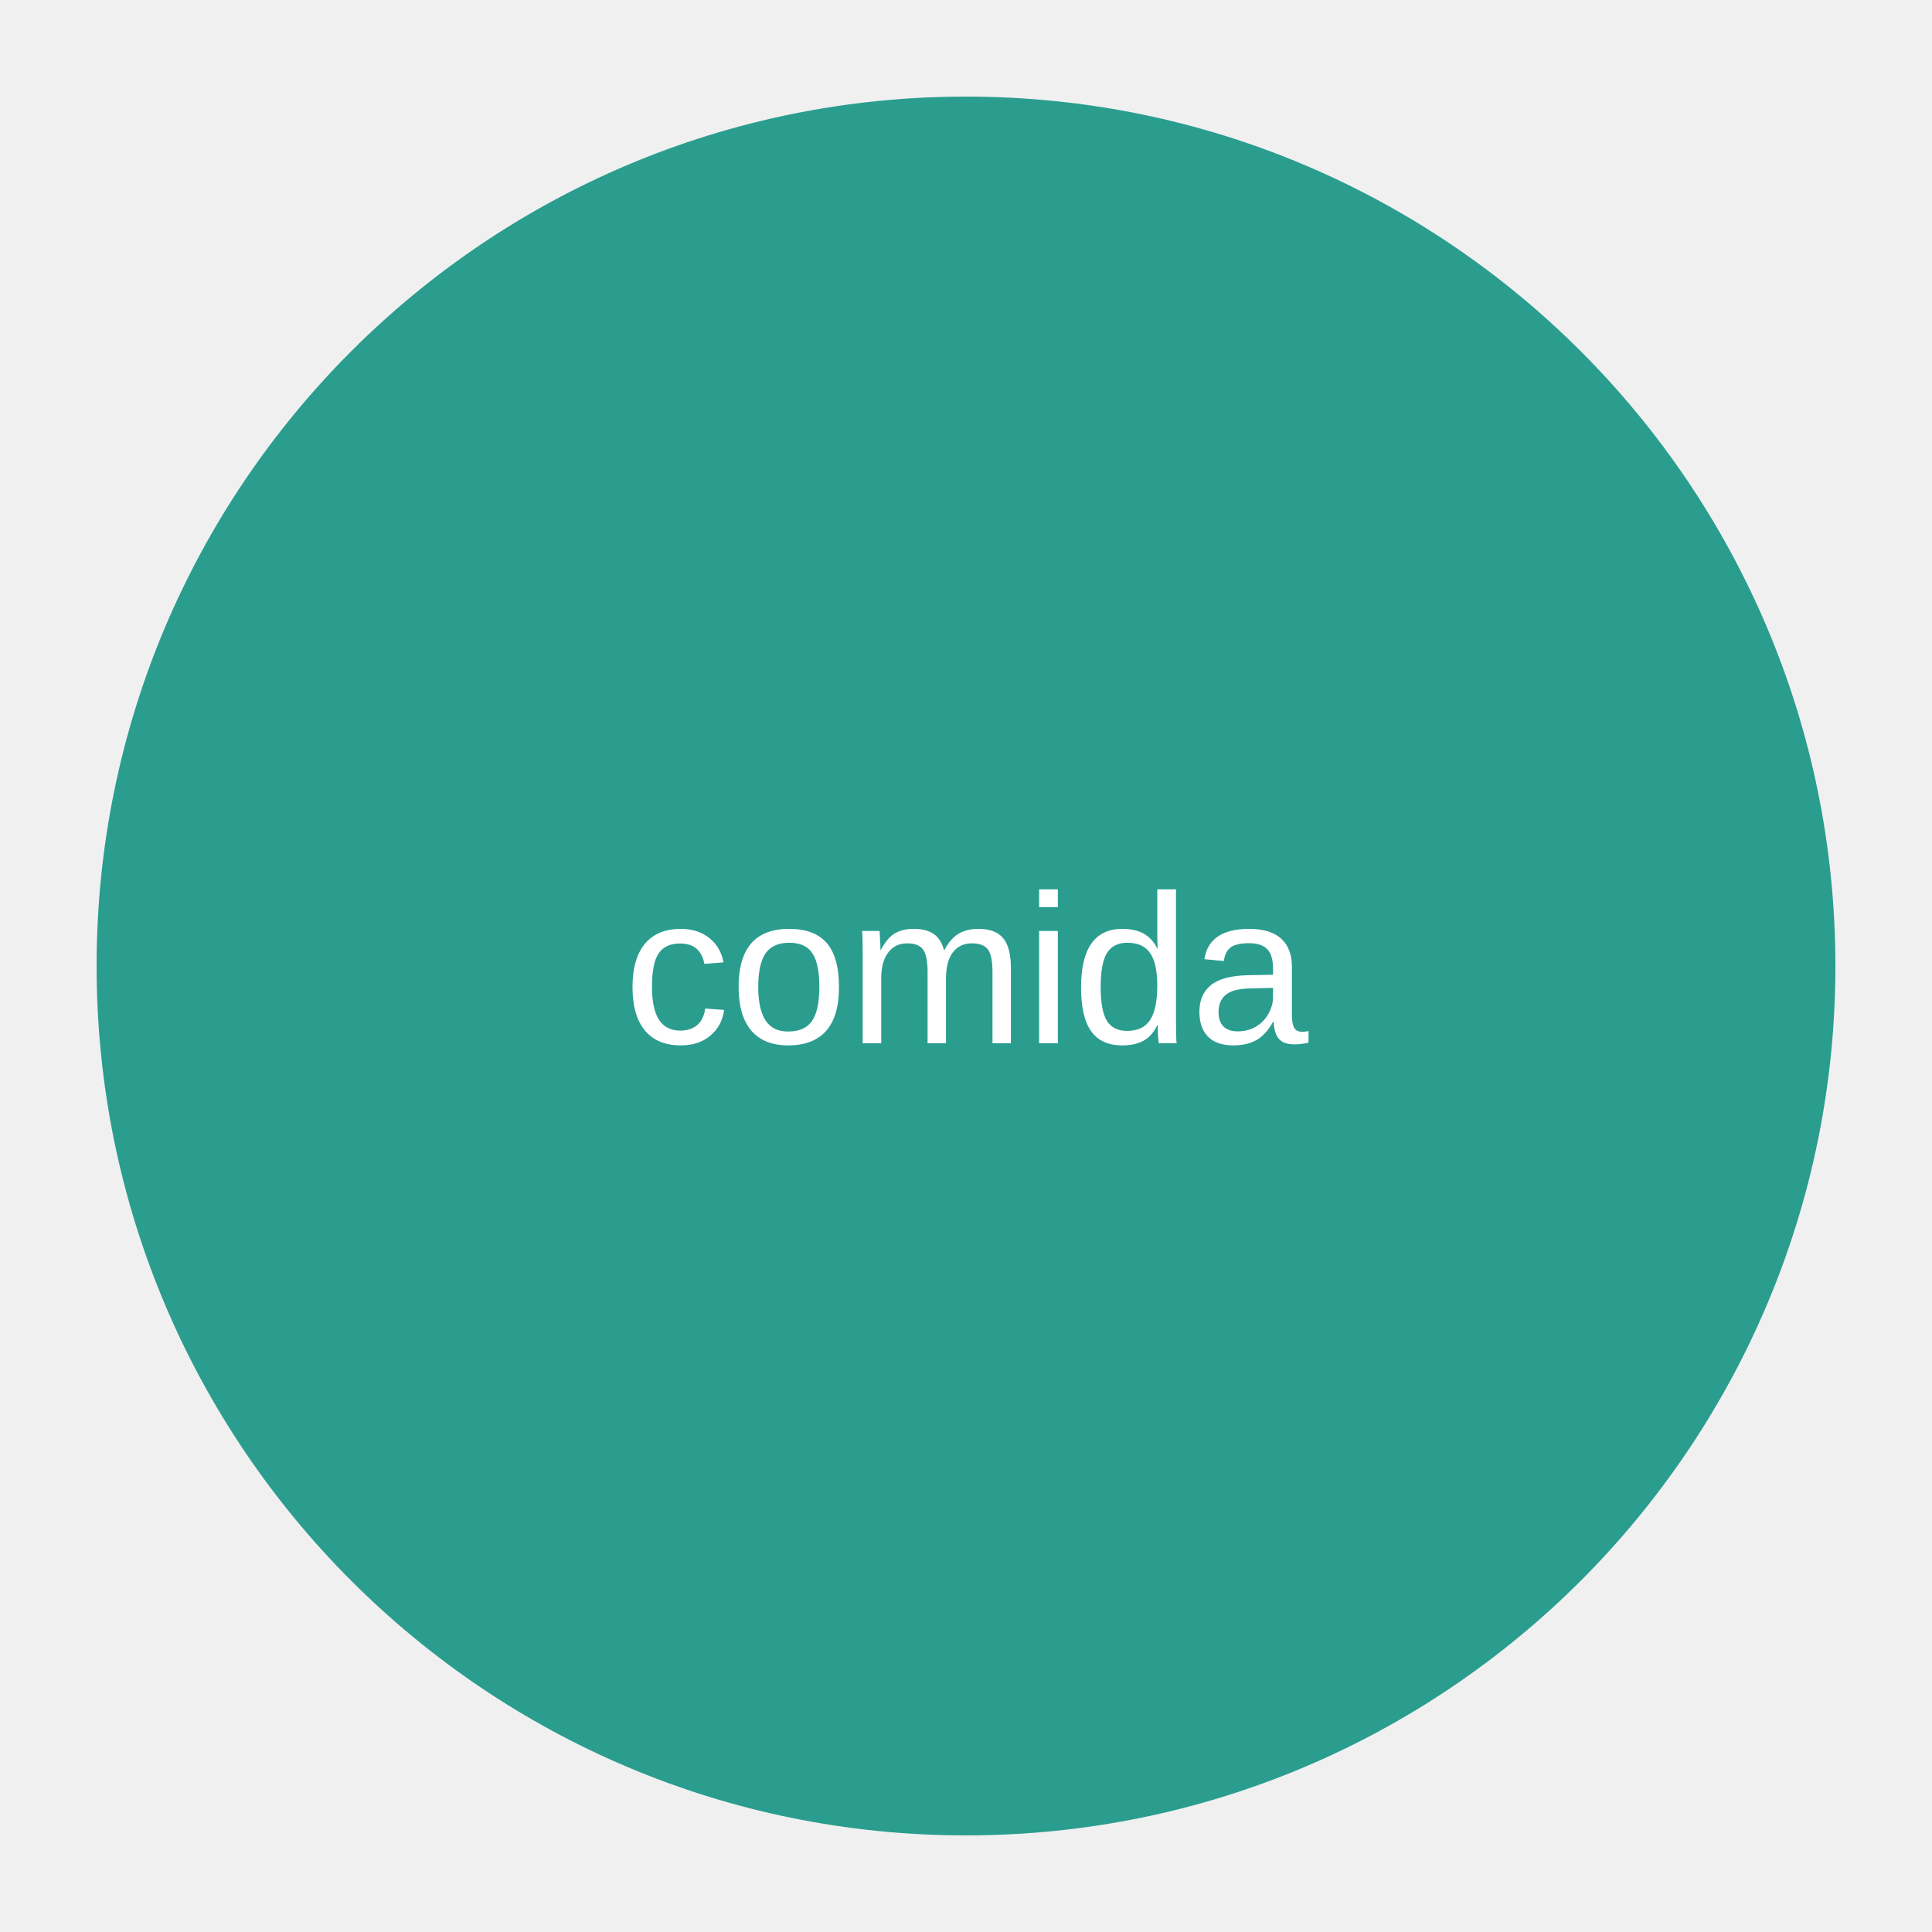
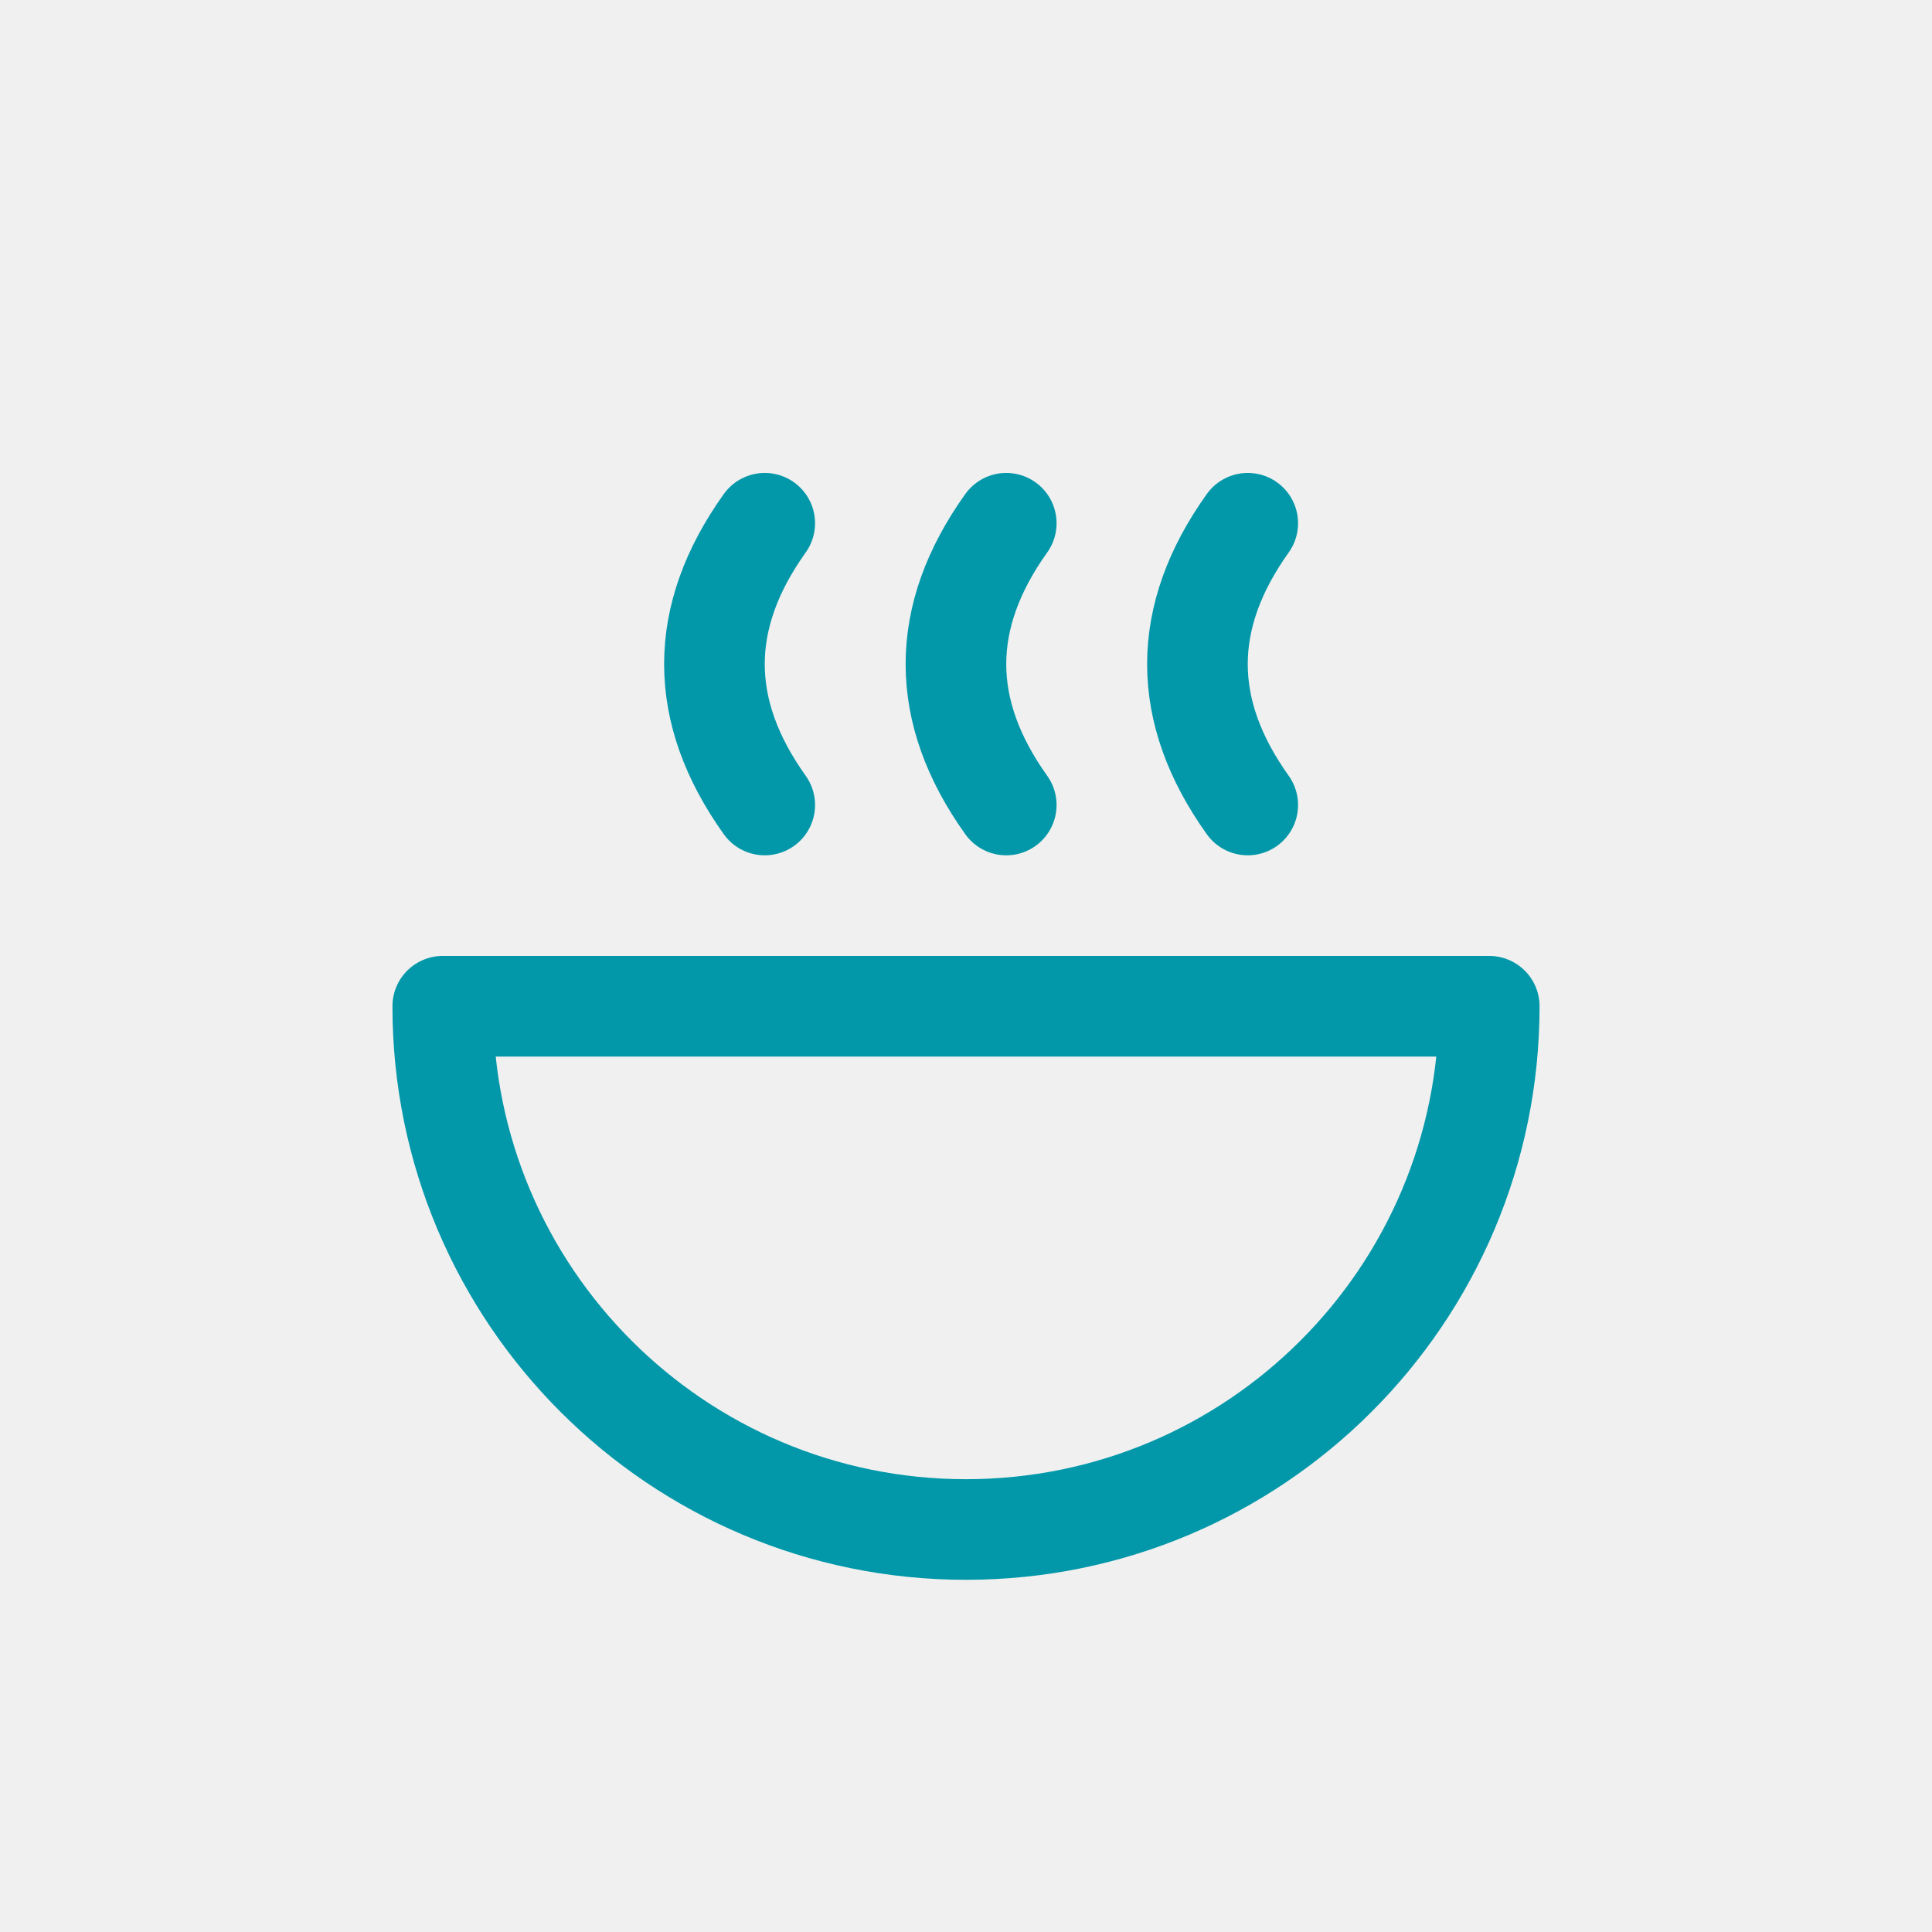
- <svg xmlns="http://www.w3.org/2000/svg" width="200" height="200" viewBox="0 0 200 200">
-   <circle cx="100" cy="100" r="90" fill="#2a9d8f" />
-   <text x="100" y="108" font-family="Arial, sans-serif" font-size="22" fill="#fff" text-anchor="middle">comida</text>
+ <svg xmlns="http://www.w3.org/2000/svg" viewBox="0 0 96 96" width="96" height="96">
+   <g fill="none" stroke="#0298a9" stroke-width="5" stroke-linecap="round" stroke-linejoin="round">
+     <path d="M22,50 H74 A26,26 0 0 1 22,50 Z" />
+     <path d="M38,40 q-5,-7 0,-14 M50,40 q-5,-7 0,-14 M62,40 q-5,-7 0,-14" />
+   </g>
</svg>
